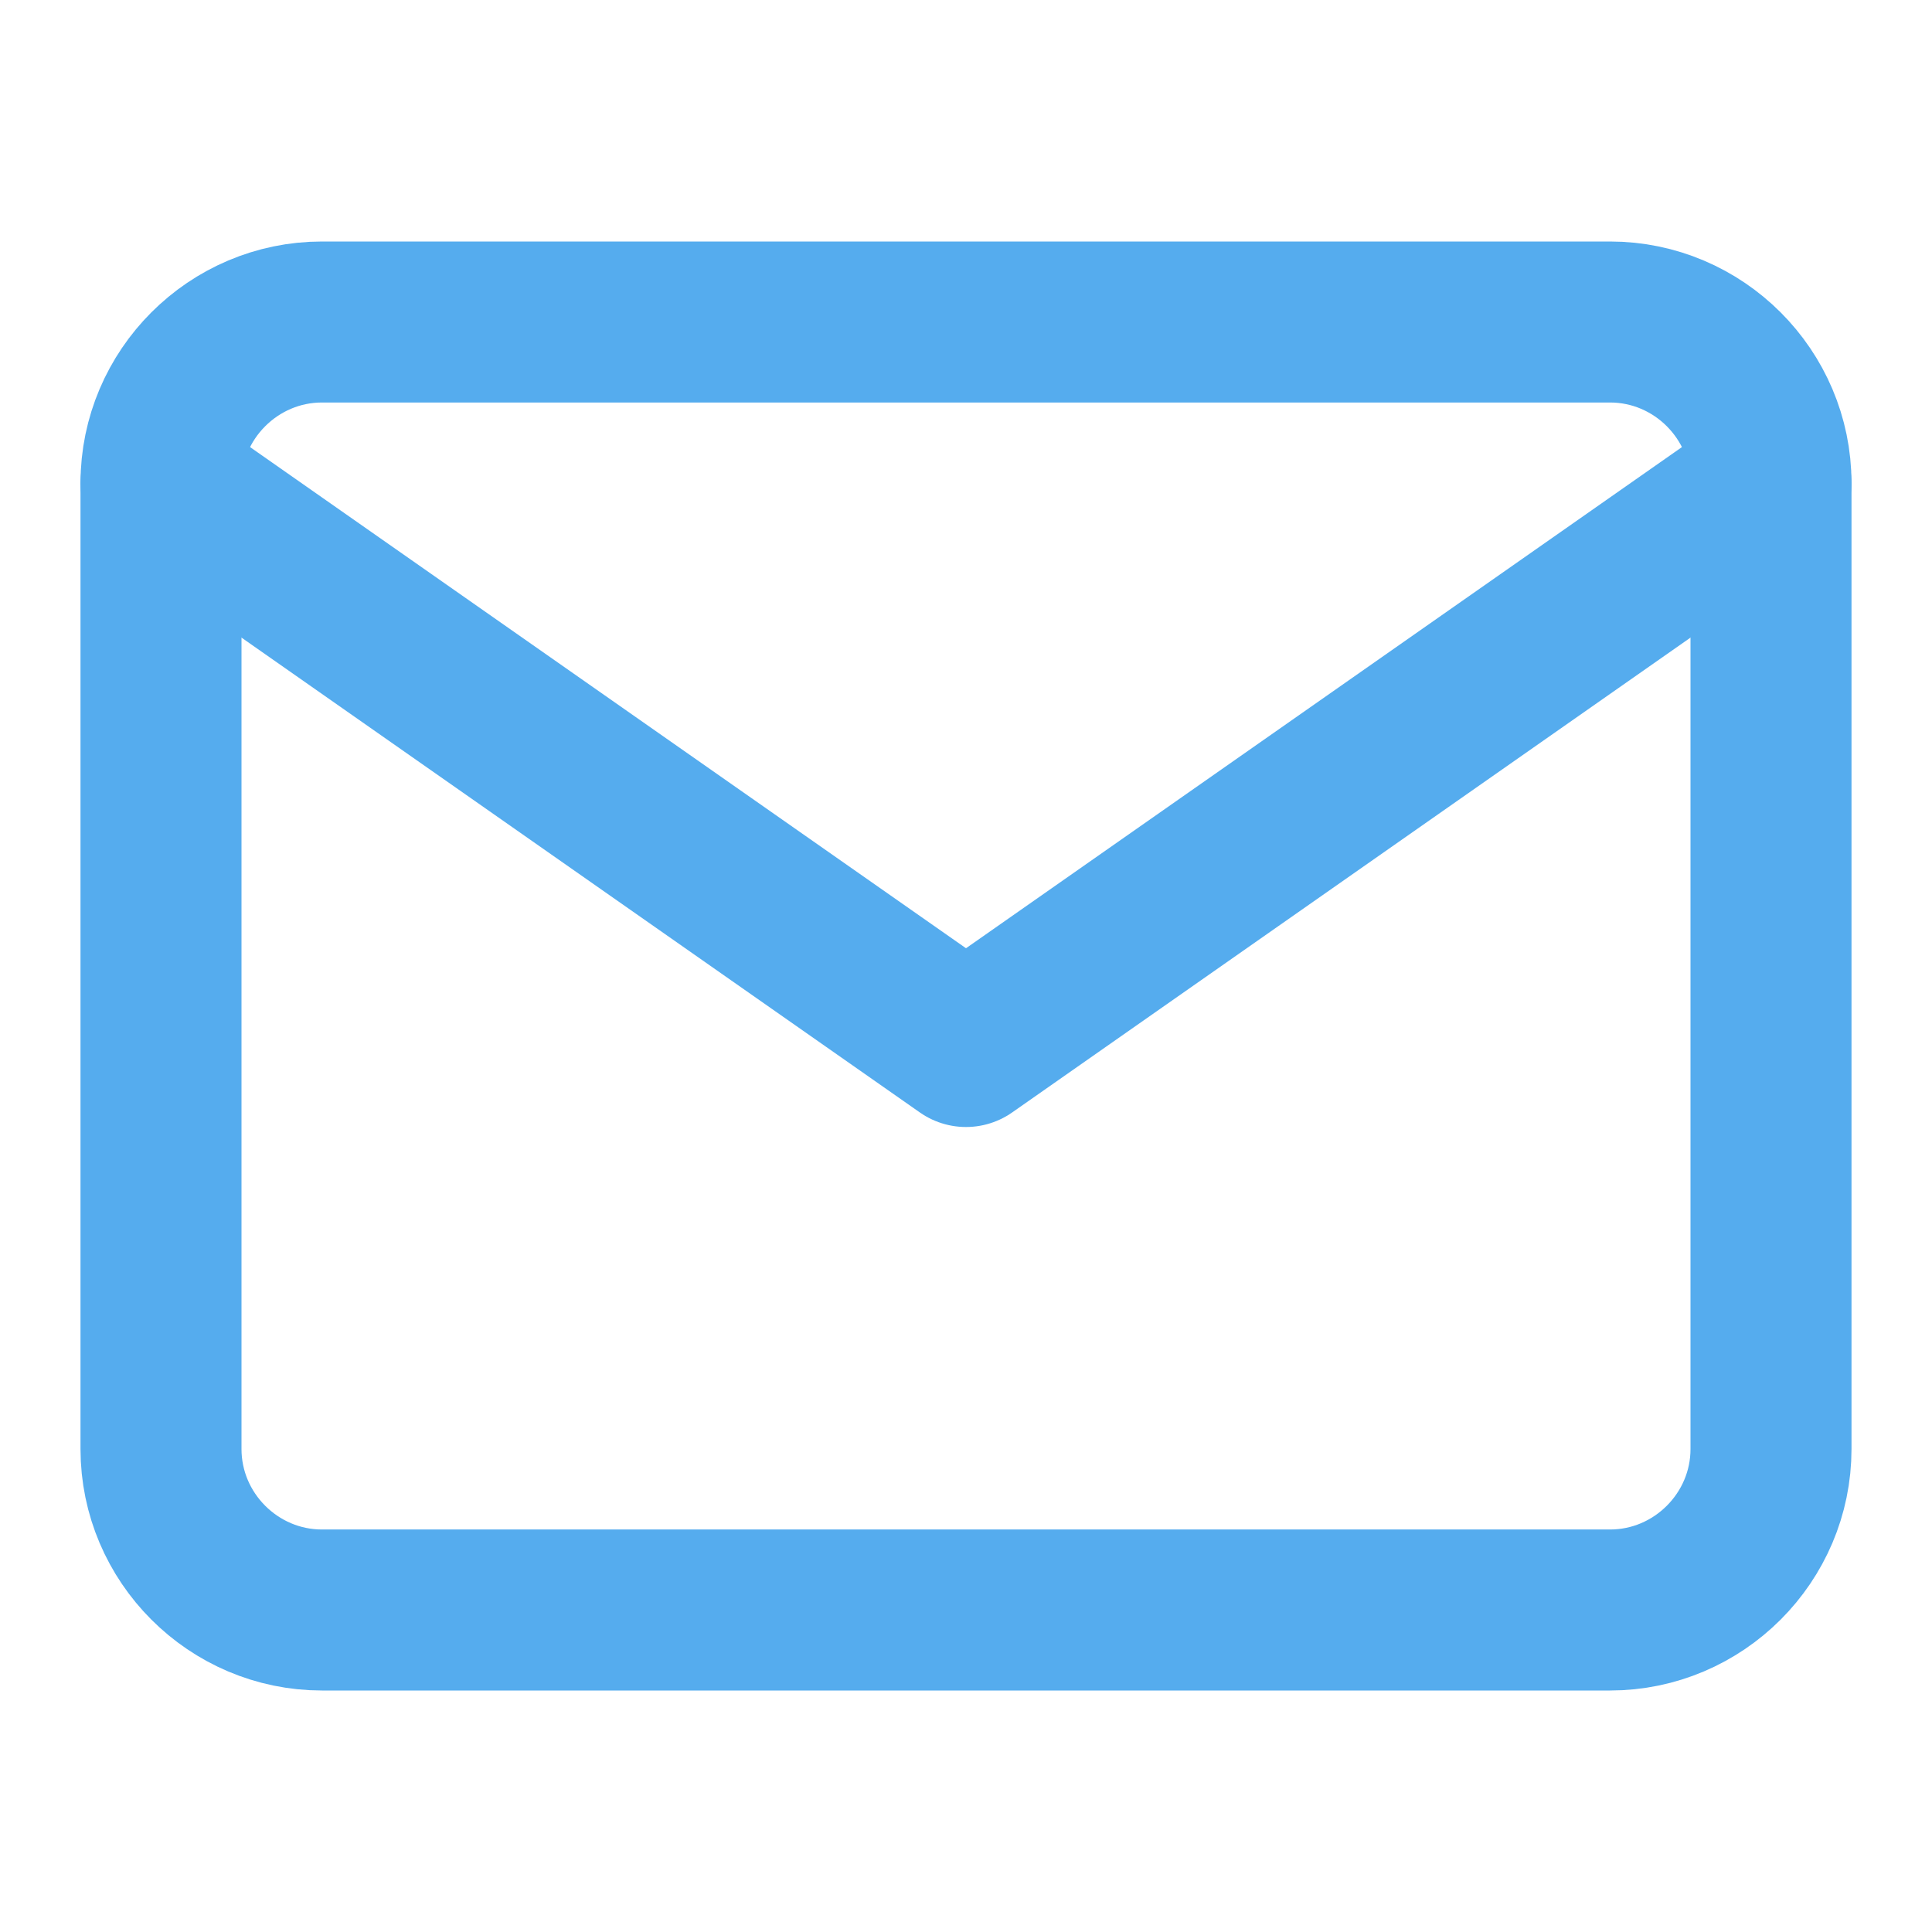
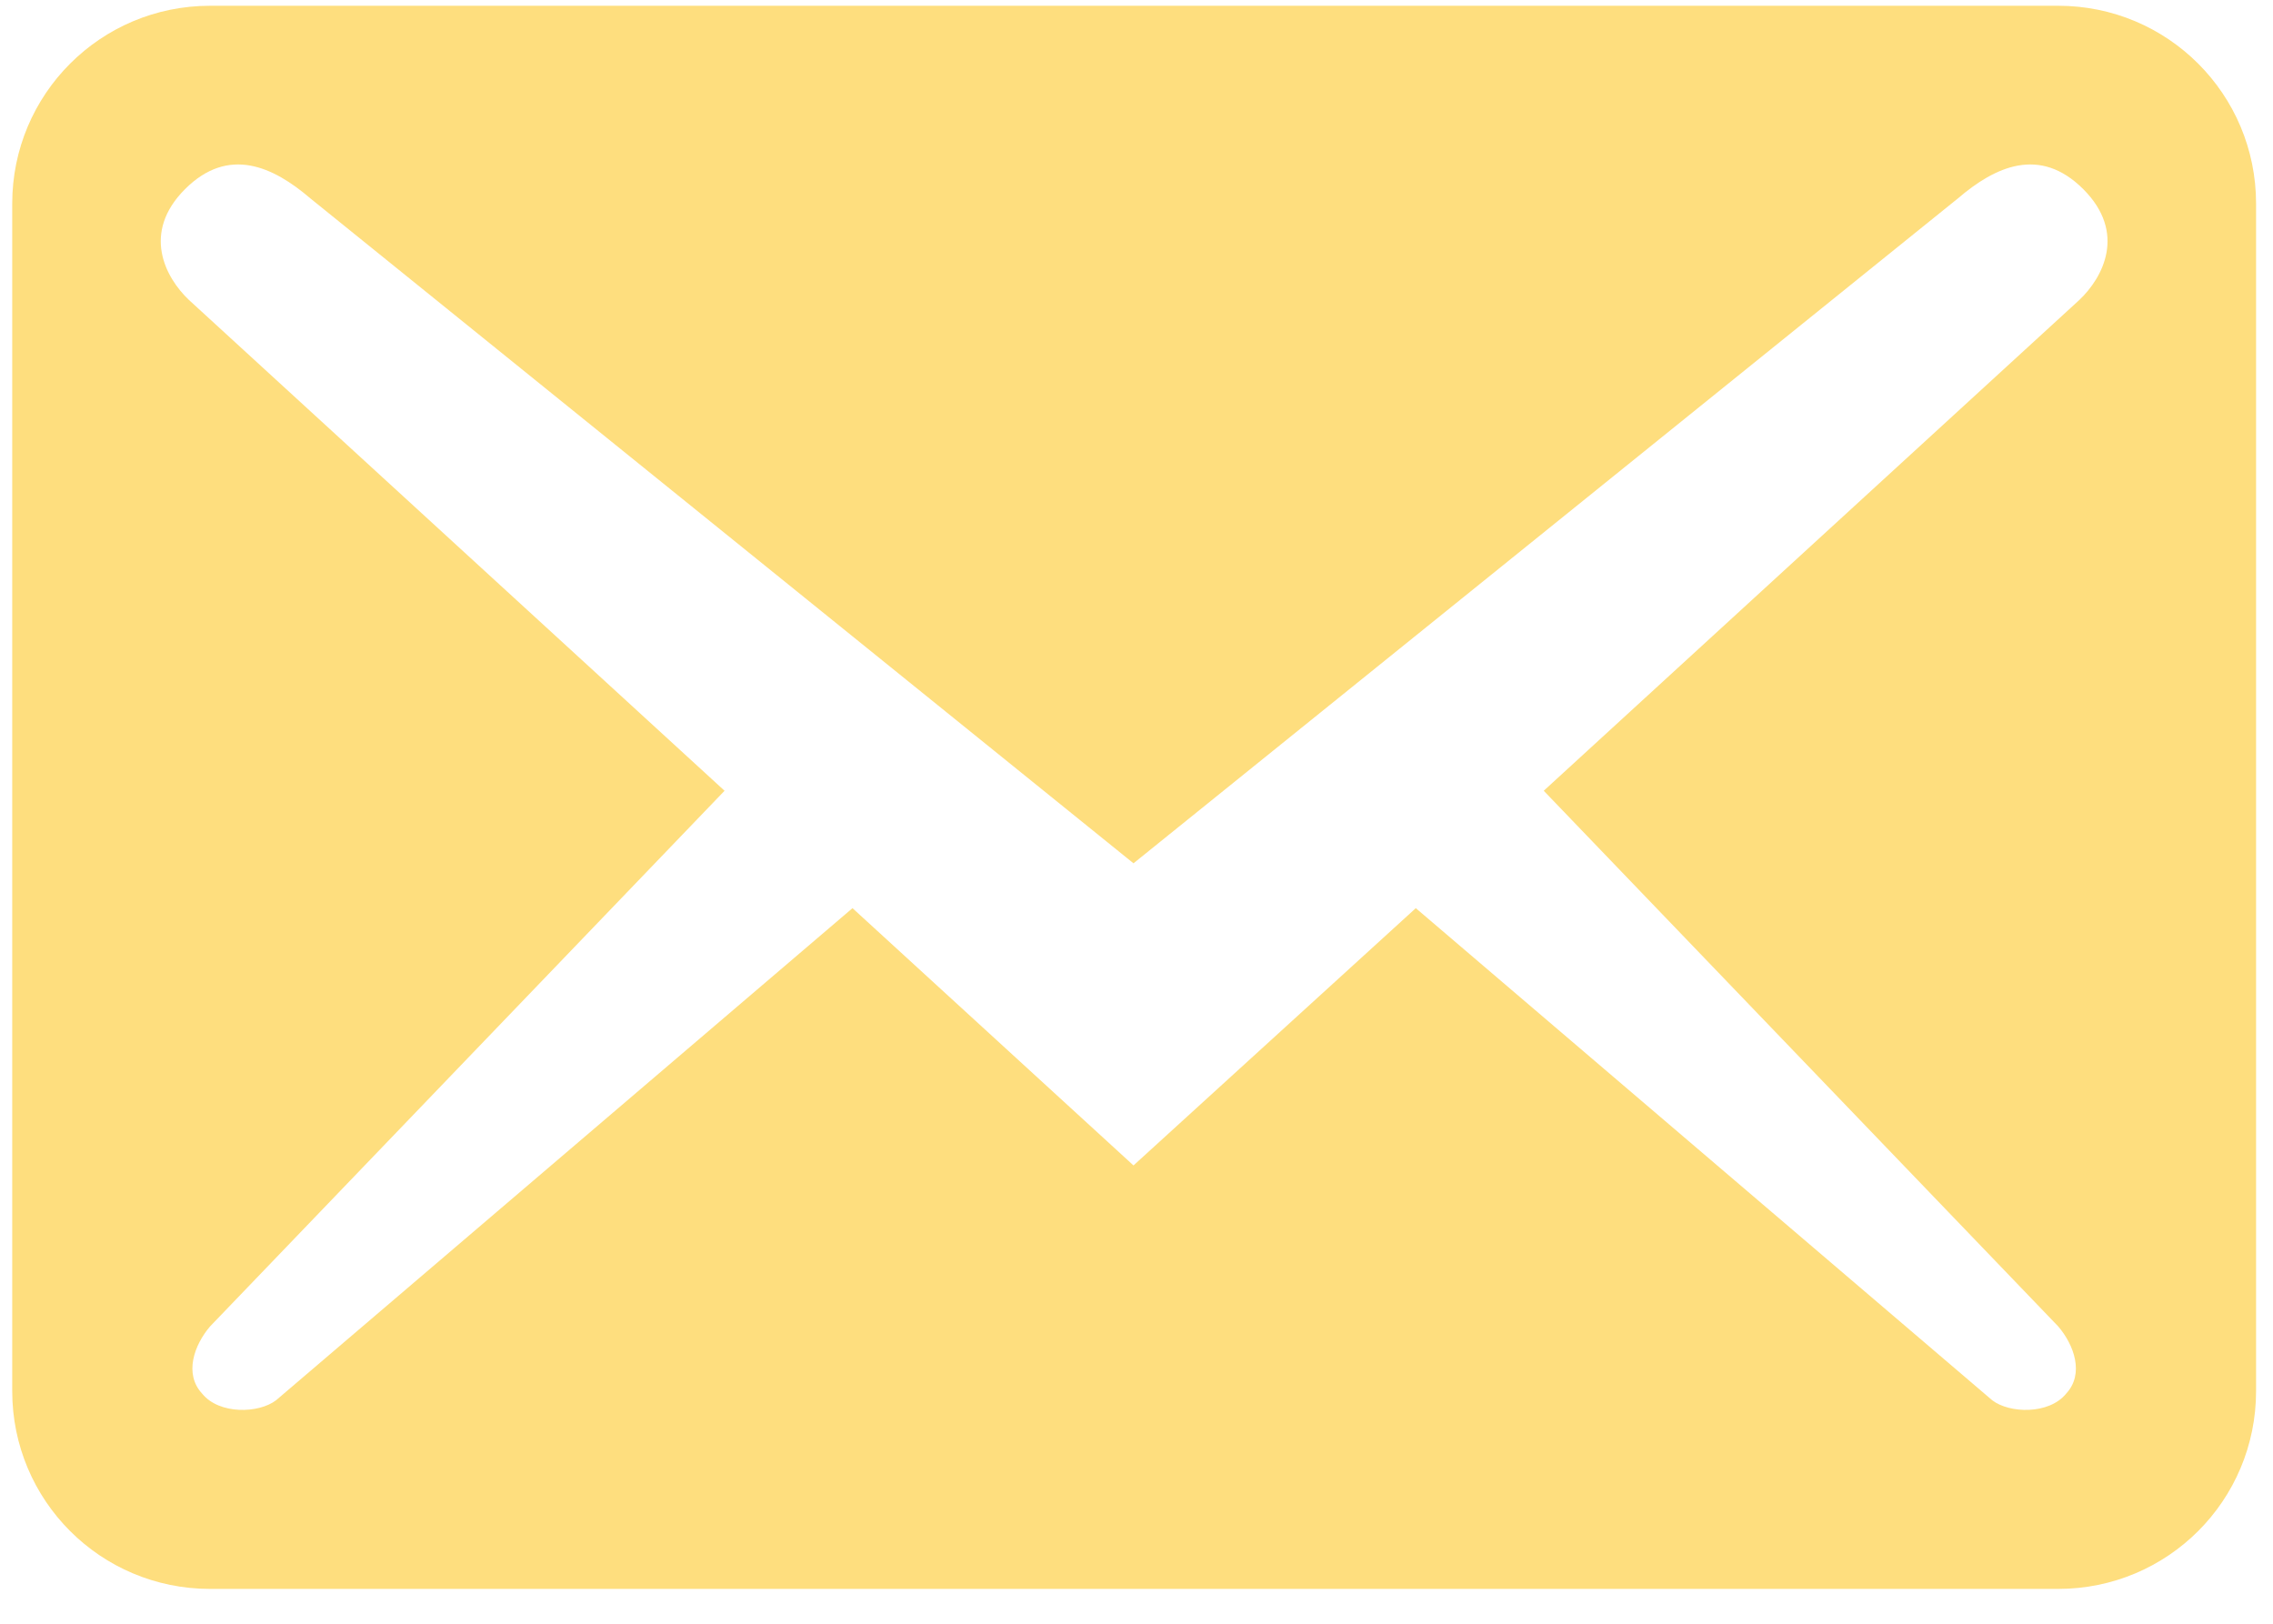
- <svg xmlns="http://www.w3.org/2000/svg" width="24" height="24" viewBox="0 0 24 24" fill="none" stroke="#55acee" stroke-width="2" stroke-linecap="round" stroke-linejoin="round" class="feather feather-mail">
-   <path d="M4 4h16c1.1 0 2 .9 2 2v12c0 1.1-.9 2-2 2H4c-1.1 0-2-.9-2-2V6c0-1.1.9-2 2-2z" />
-   <polyline points="22,6 12,13 2,6" />
+ <svg xmlns="http://www.w3.org/2000/svg" width="56" height="40" viewBox="0 0 56 40" fill="none">
+   <path d="M55.583 34.267V5.017C55.583 2.32 53.406 0.142 50.708 0.142H5.176C2.478 0.142 0.301 2.32 0.301 5.017V34.267C0.301 36.965 2.478 39.142 5.176 39.142H50.708C53.406 39.142 55.583 36.965 55.583 34.267ZM51.326 4.66C52.398 5.732 51.813 6.837 51.228 7.39L38.033 19.48L50.708 32.675C51.098 33.13 51.358 33.845 50.903 34.332C50.481 34.852 49.506 34.82 49.083 34.495L34.881 22.372L27.926 28.71L21.003 22.372L6.801 34.495C6.378 34.82 5.403 34.852 4.981 34.332C4.526 33.845 4.786 33.13 5.176 32.675L17.851 19.48L4.656 7.39C4.071 6.837 3.486 5.732 4.558 4.66C5.631 3.587 6.736 4.107 7.646 4.887L27.926 21.267L48.238 4.887C49.148 4.107 50.253 3.587 51.326 4.66V4.66Z" fill="#FEDE7E" />
</svg>
